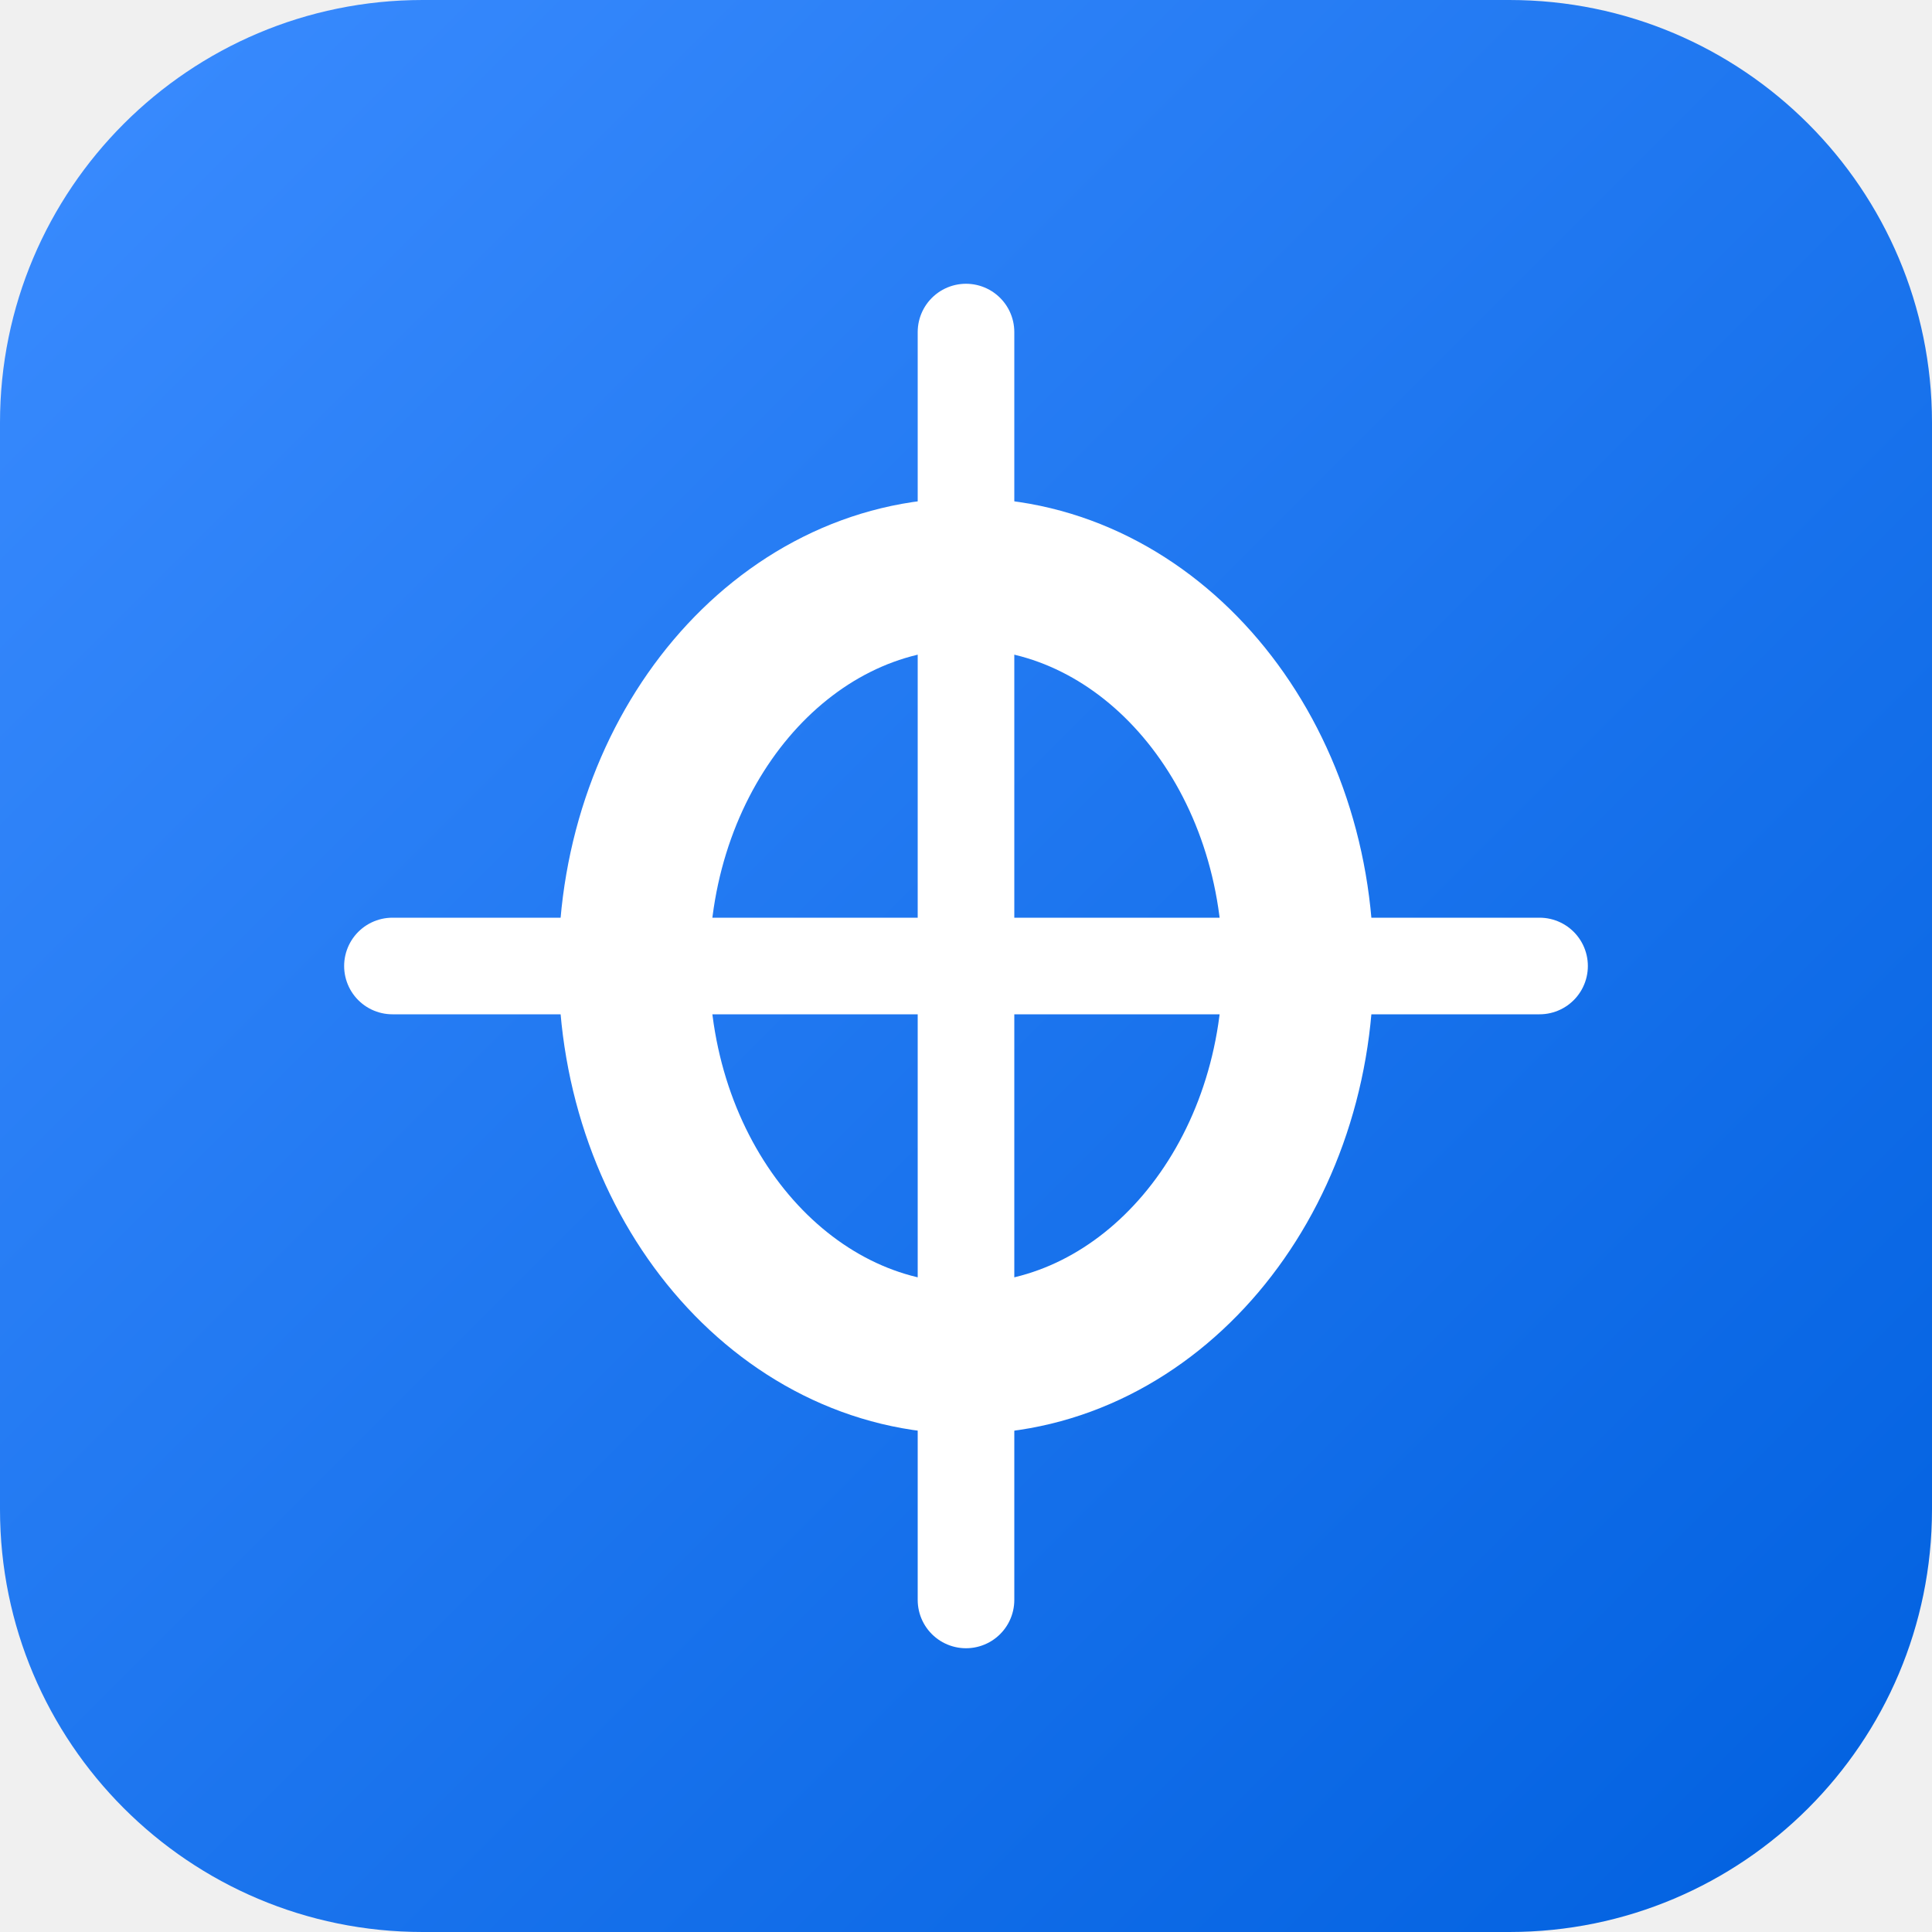
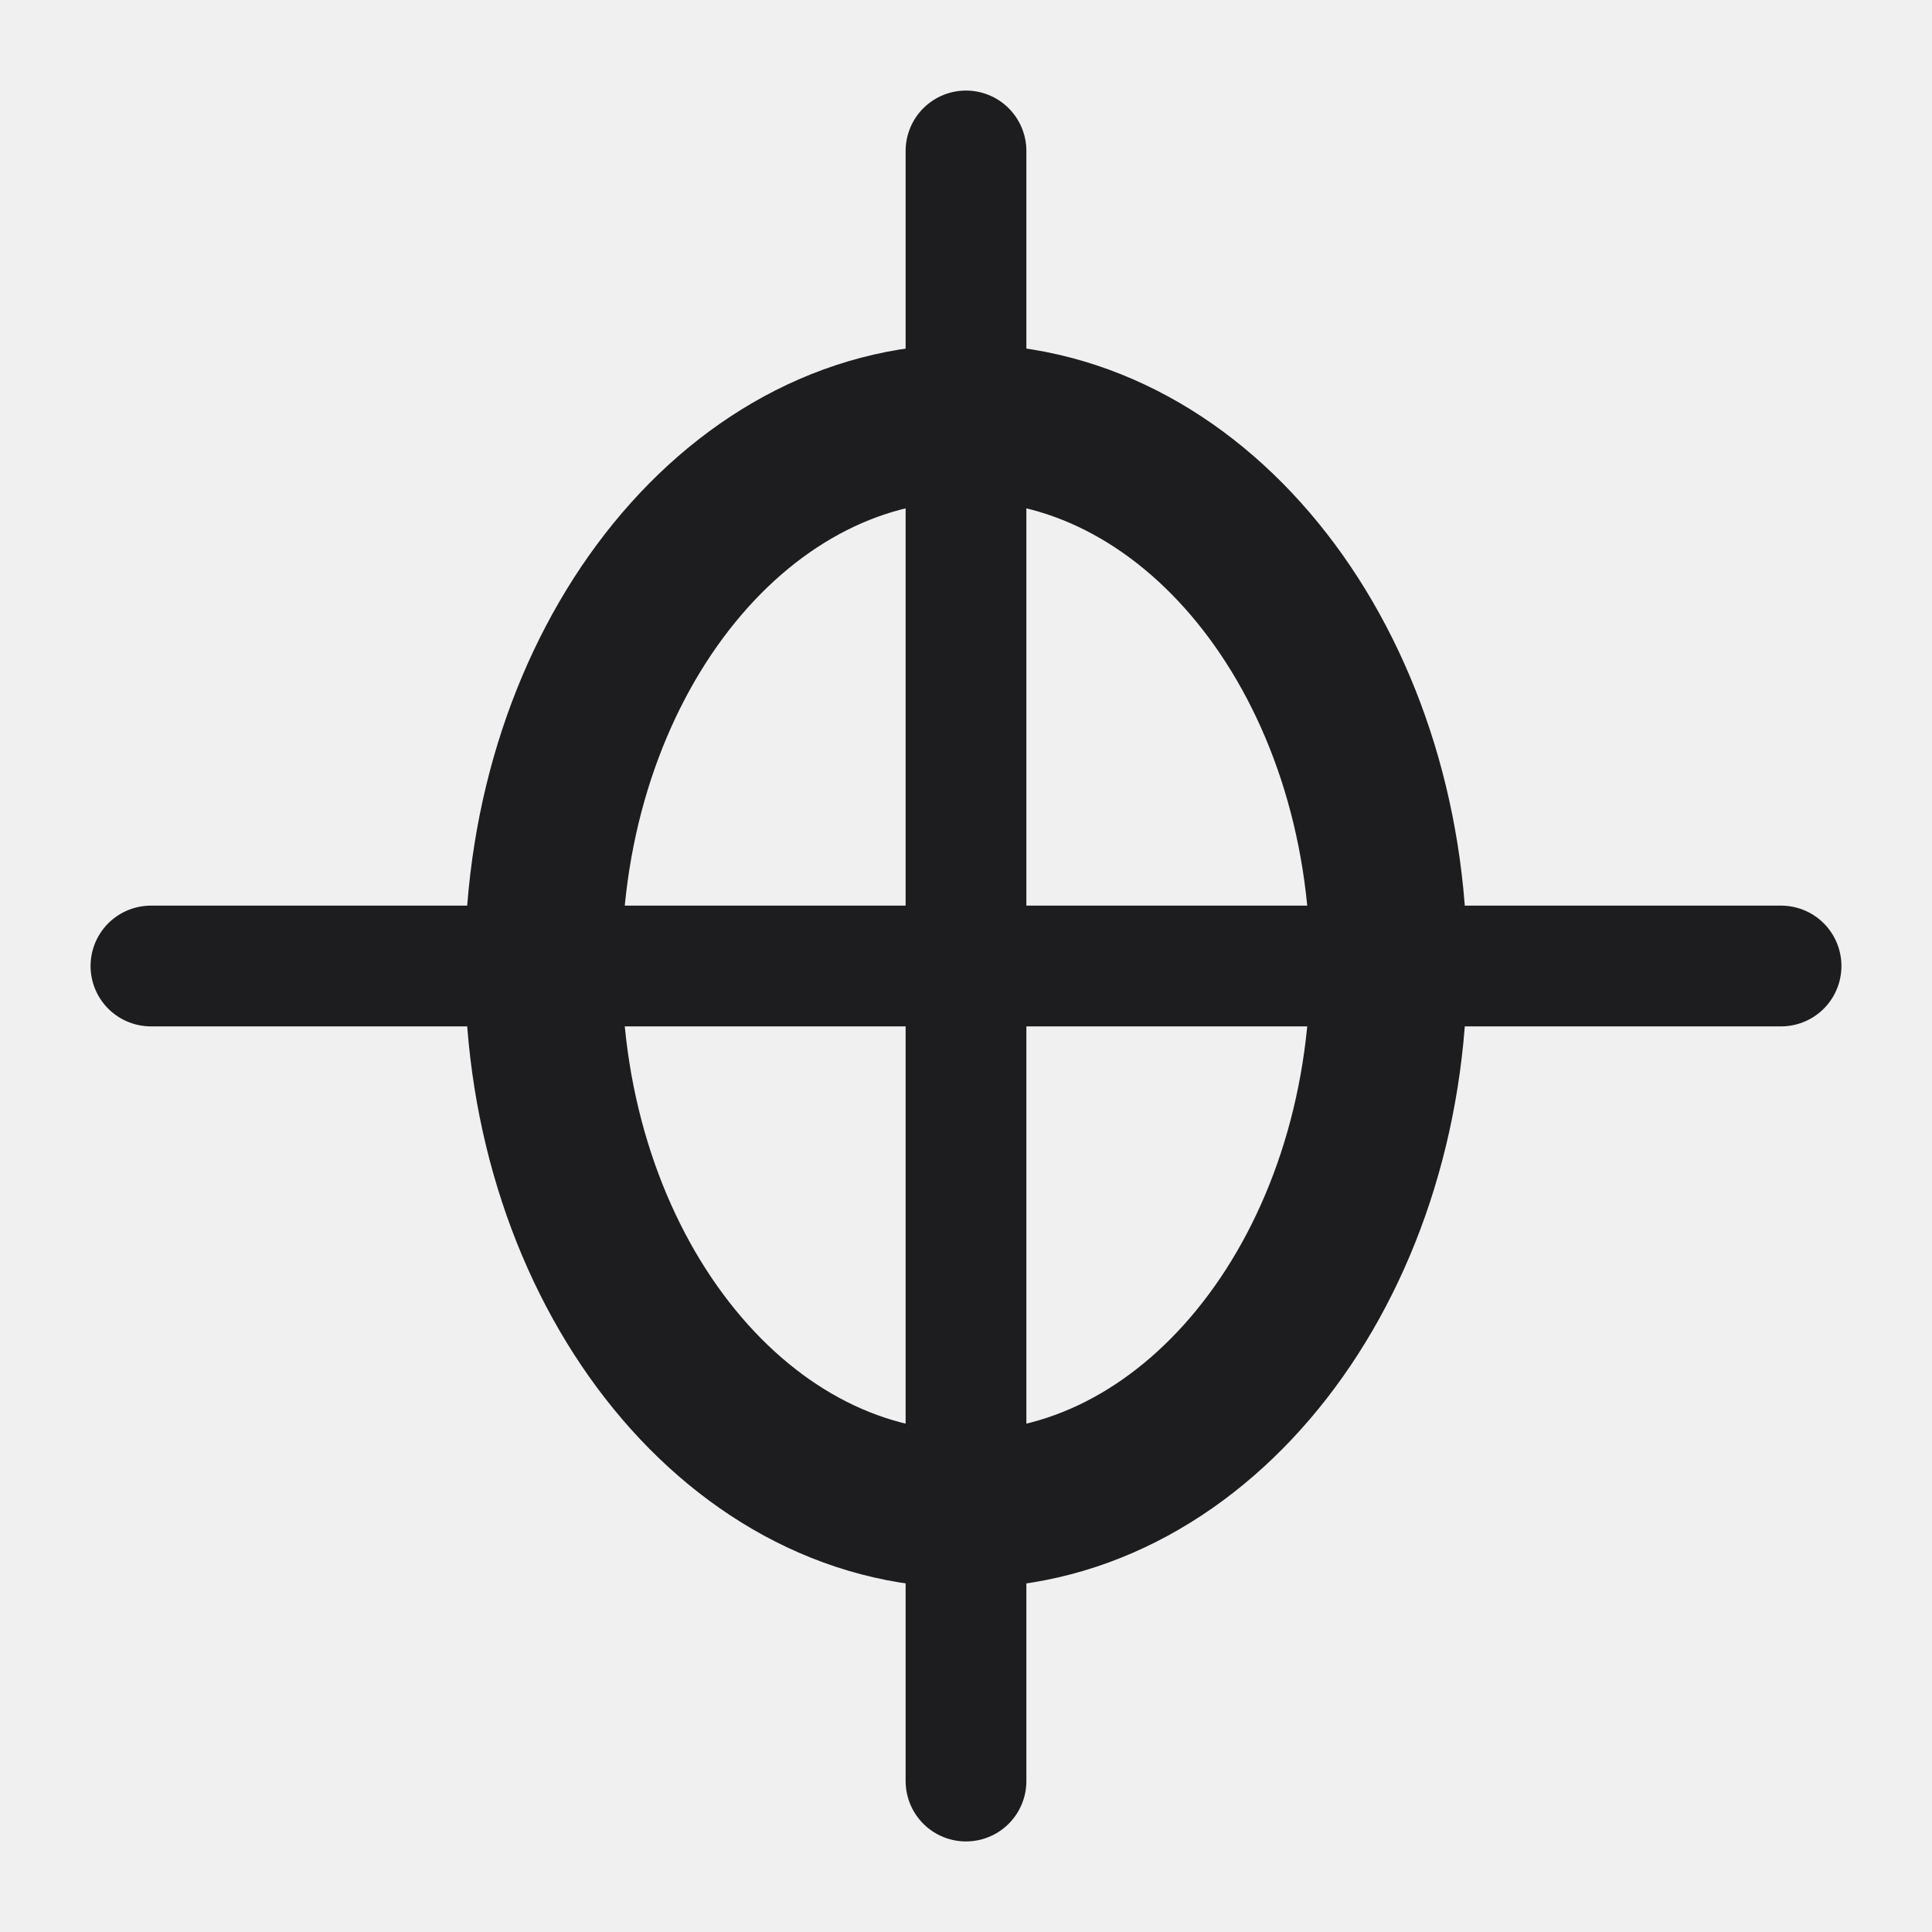
- <svg xmlns="http://www.w3.org/2000/svg" viewBox="0 0 64 64">
-   <defs>
-     <linearGradient id="g" x1="0" y1="0" x2="1" y2="1">
-       <stop offset="0" stop-color="#3b8cff" />
-       <stop offset="1" stop-color="#0060df" />
-     </linearGradient>
-   </defs>
-   <rect width="64" height="64" rx="14" fill="url(#g)" />
-   <g fill="none" stroke="#fff" stroke-linecap="round">
-     <ellipse cx="32" cy="32" rx="11" ry="13" stroke-width="5" />
-     <path d="M32 11v42M13 32h38" stroke-width="3.2" />
+ <svg xmlns="http://www.w3.org/2000/svg" viewBox="0 0 32 32" fill="none" stroke-linecap="round">
+   <style>
+     .mark { stroke: #1d1d1f; }
+     @media (prefers-color-scheme: dark) { .mark { stroke: #f5f5f7; } }
+   </style>
+   <g class="mark">
+     <ellipse cx="16" cy="16" rx="7" ry="9" stroke-width="2.6" />
+     <path d="M16 2.5v27M2.5 16h27" stroke-width="2" />
  </g>
</svg>
